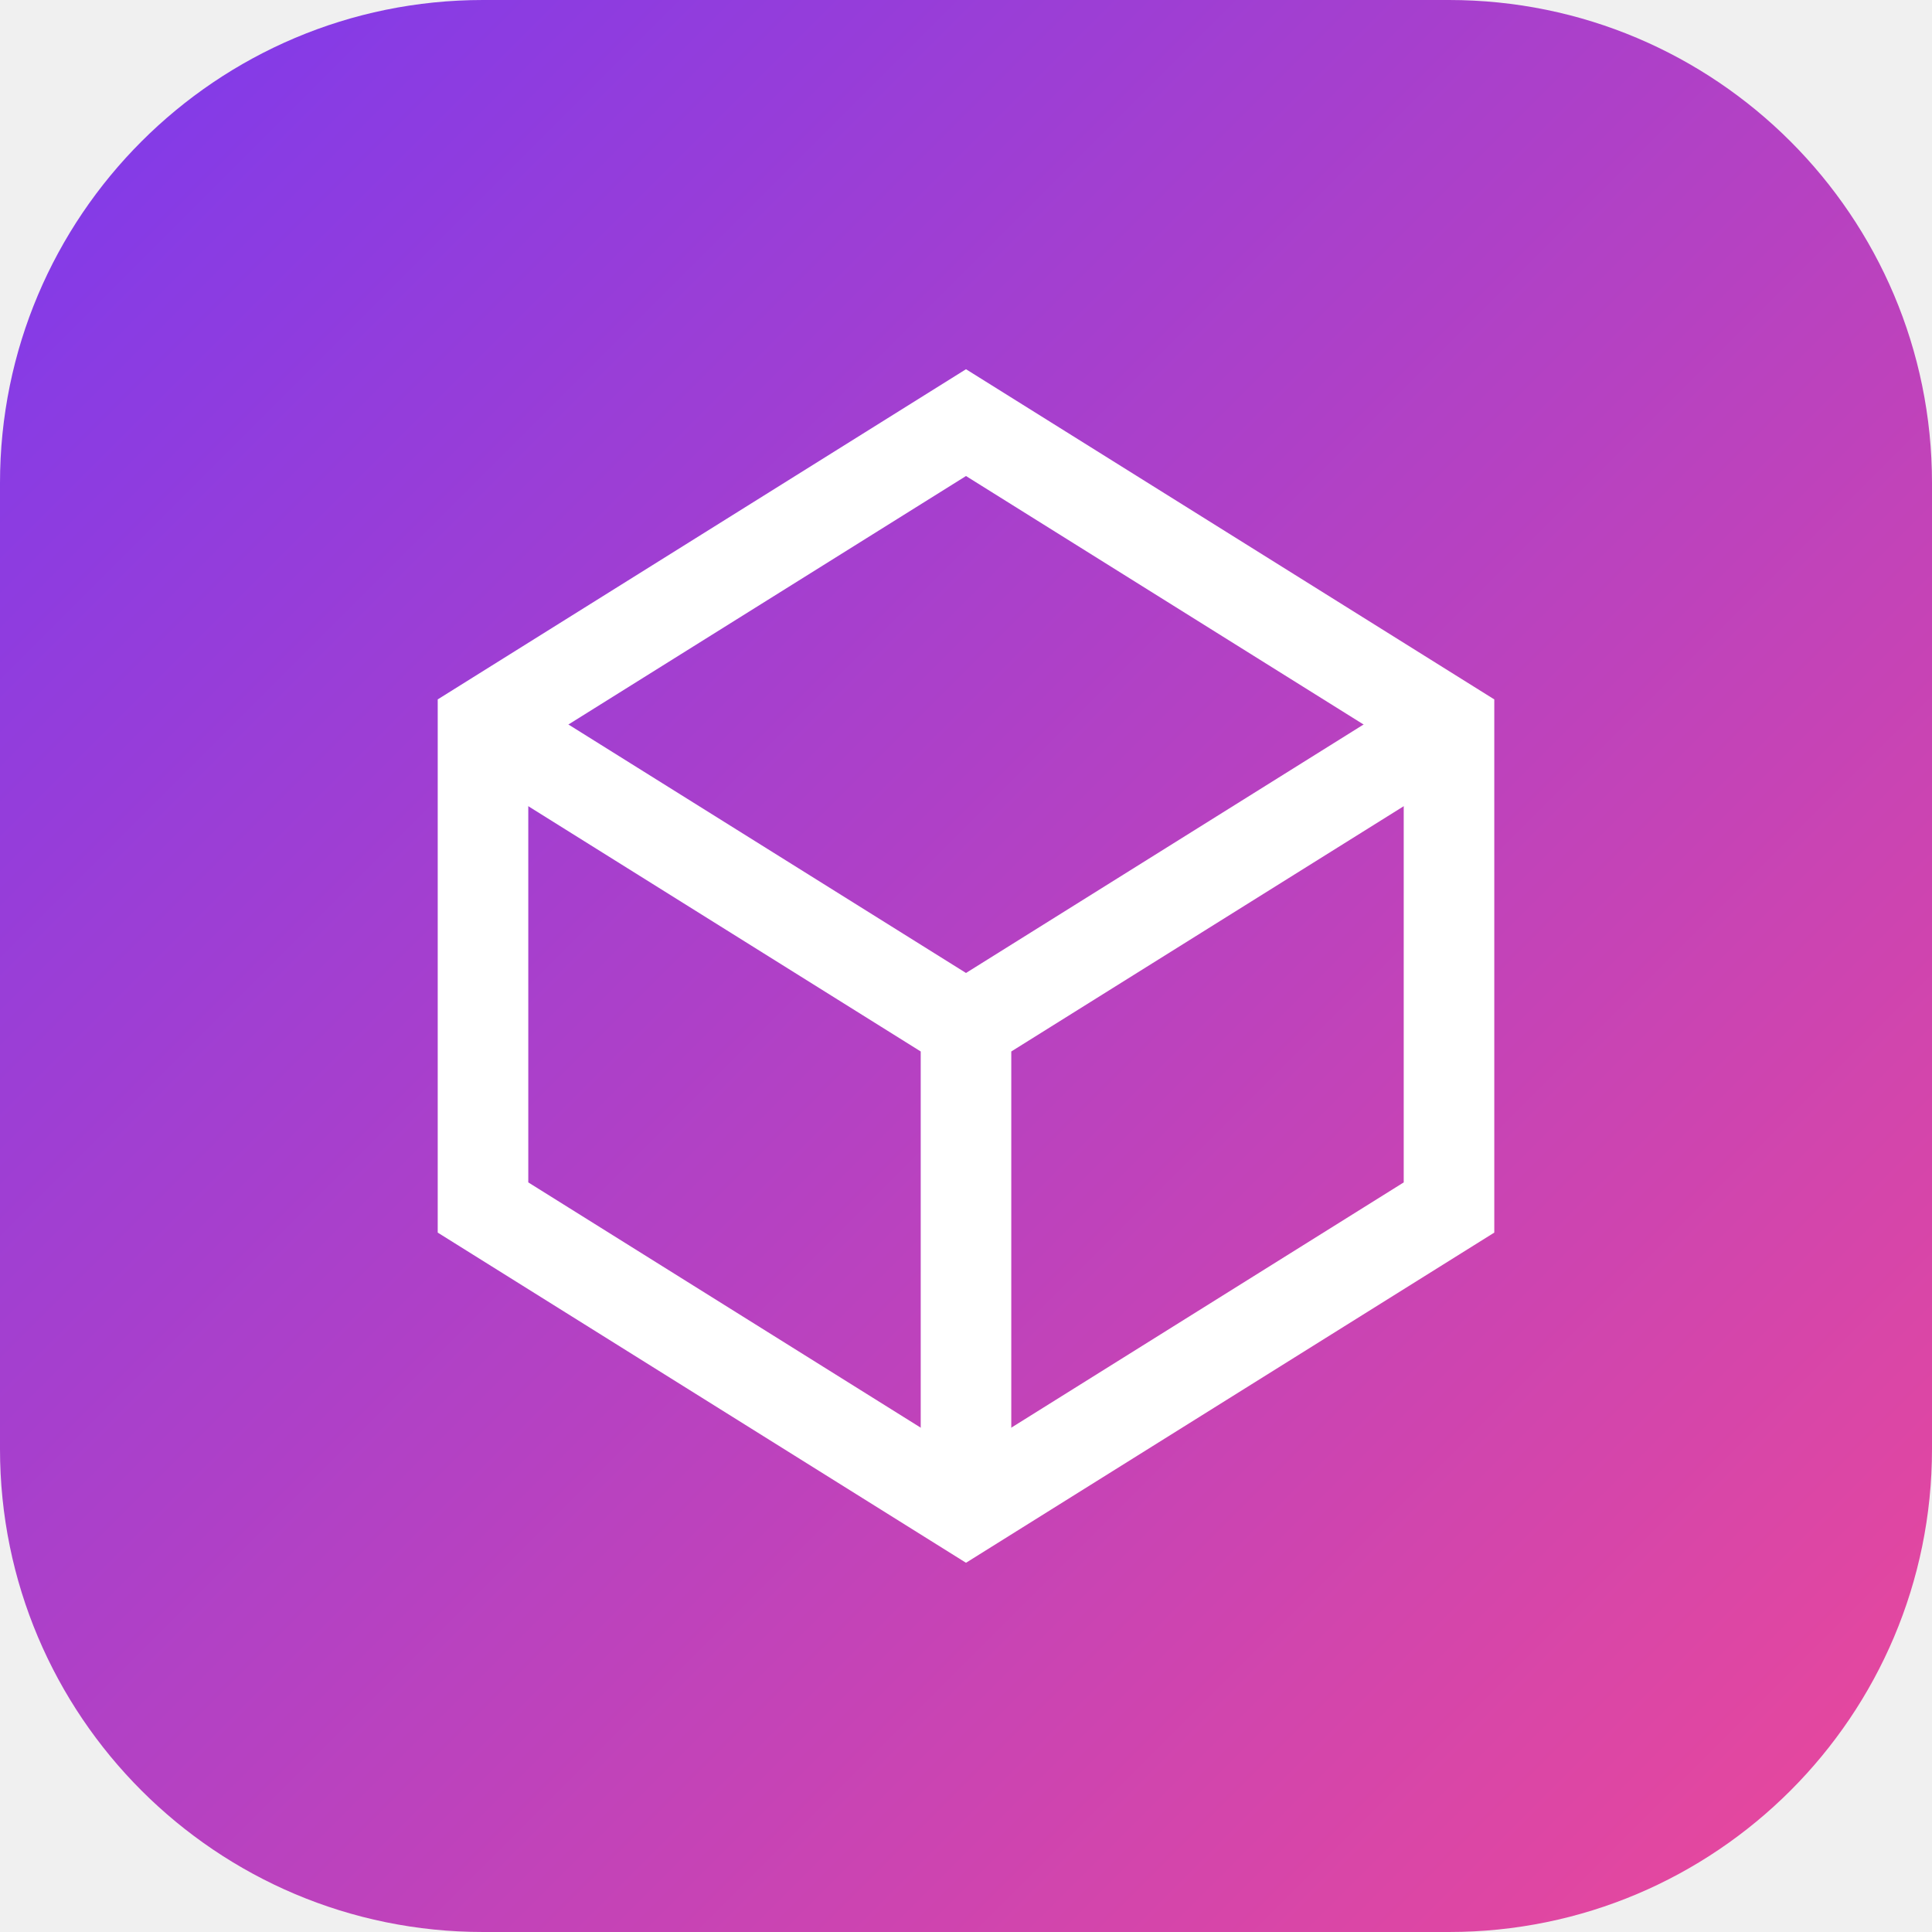
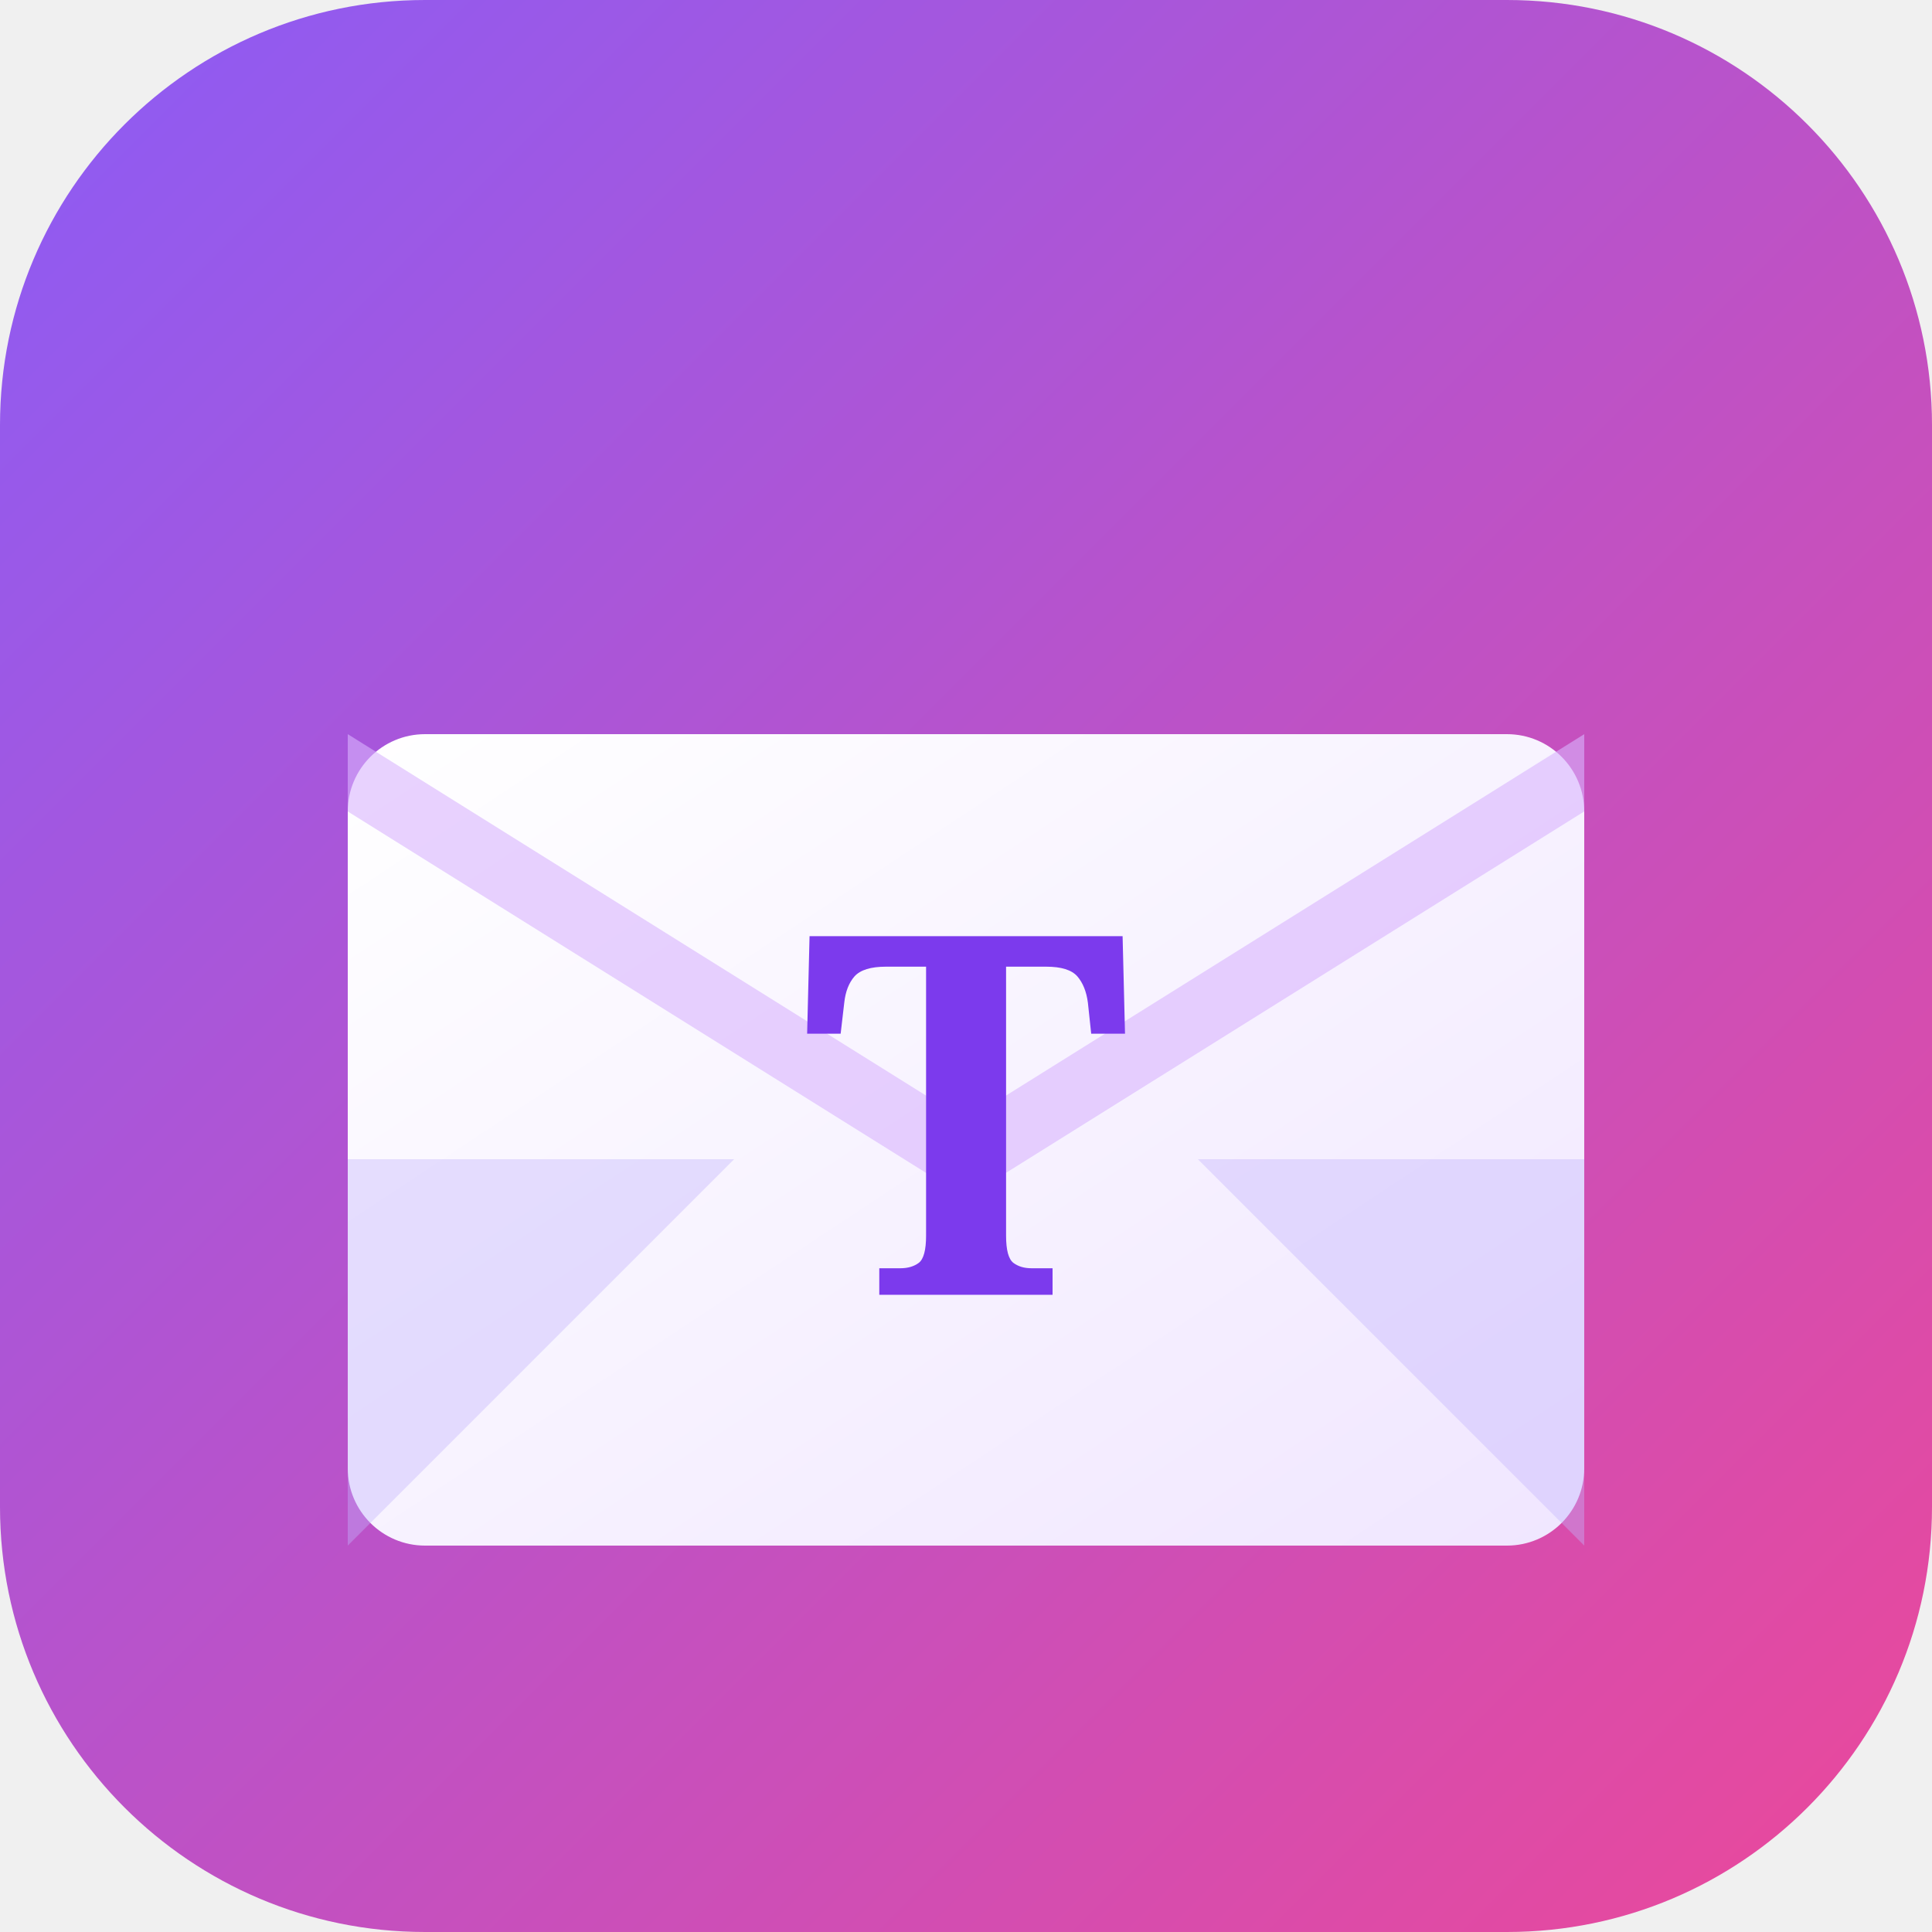
- <svg xmlns="http://www.w3.org/2000/svg" viewBox="0 0 32 32">
+ <svg xmlns="http://www.w3.org/2000/svg" viewBox="0 0 100 100">
  <defs>
-     <linearGradient id="g" x1="0" y1="0" x2="1" y2="1">
-       <stop offset="0%" stop-color="#7c3aed" />
-       <stop offset="100%" stop-color="#ec4899" />
+     <linearGradient id="bg" x1="0%" y1="0%" x2="100%" y2="100%">
+       <stop offset="0%" style="stop-color:#8B5CF6" />
+       <stop offset="100%" style="stop-color:#EC4899" />
+     </linearGradient>
+     <linearGradient id="env" x1="0%" y1="0%" x2="100%" y2="100%">
+       <stop offset="0%" style="stop-color:#ffffff;stop-opacity:1" />
+       <stop offset="100%" style="stop-color:#f0e6ff;stop-opacity:1" />
    </linearGradient>
  </defs>
-   <rect width="32" height="32" rx="8" fill="url(#g)" />
-   <path d="M8 12l8-5 8 5v8l-8 5-8-5V12z" stroke="#fff" stroke-width="1.5" fill="none" />
-   <path d="M8 12l8 5 8-5M16 17v8" stroke="#fff" stroke-width="1.5" fill="none" />
+   <rect width="100" height="100" rx="22" fill="url(#bg)" />
+   <rect x="18" y="38" width="64" height="42" rx="4" fill="url(#env)" />
+   <path d="M18 42 L50 62 L82 42 L82 38 L50 58 L18 38 Z" fill="#d8b4fe" opacity="0.6" />
+   <path d="M18 80 L38 60 L18 60 Z" fill="#c4b5fd" opacity="0.4" />
+   <path d="M82 80 L62 60 L82 60 Z" fill="#c4b5fd" opacity="0.4" />
+   <text x="50" y="58" font-family="Georgia, serif" font-size="26" font-weight="700" text-anchor="middle" dominant-baseline="middle" fill="#7C3AED">T</text>
</svg>
